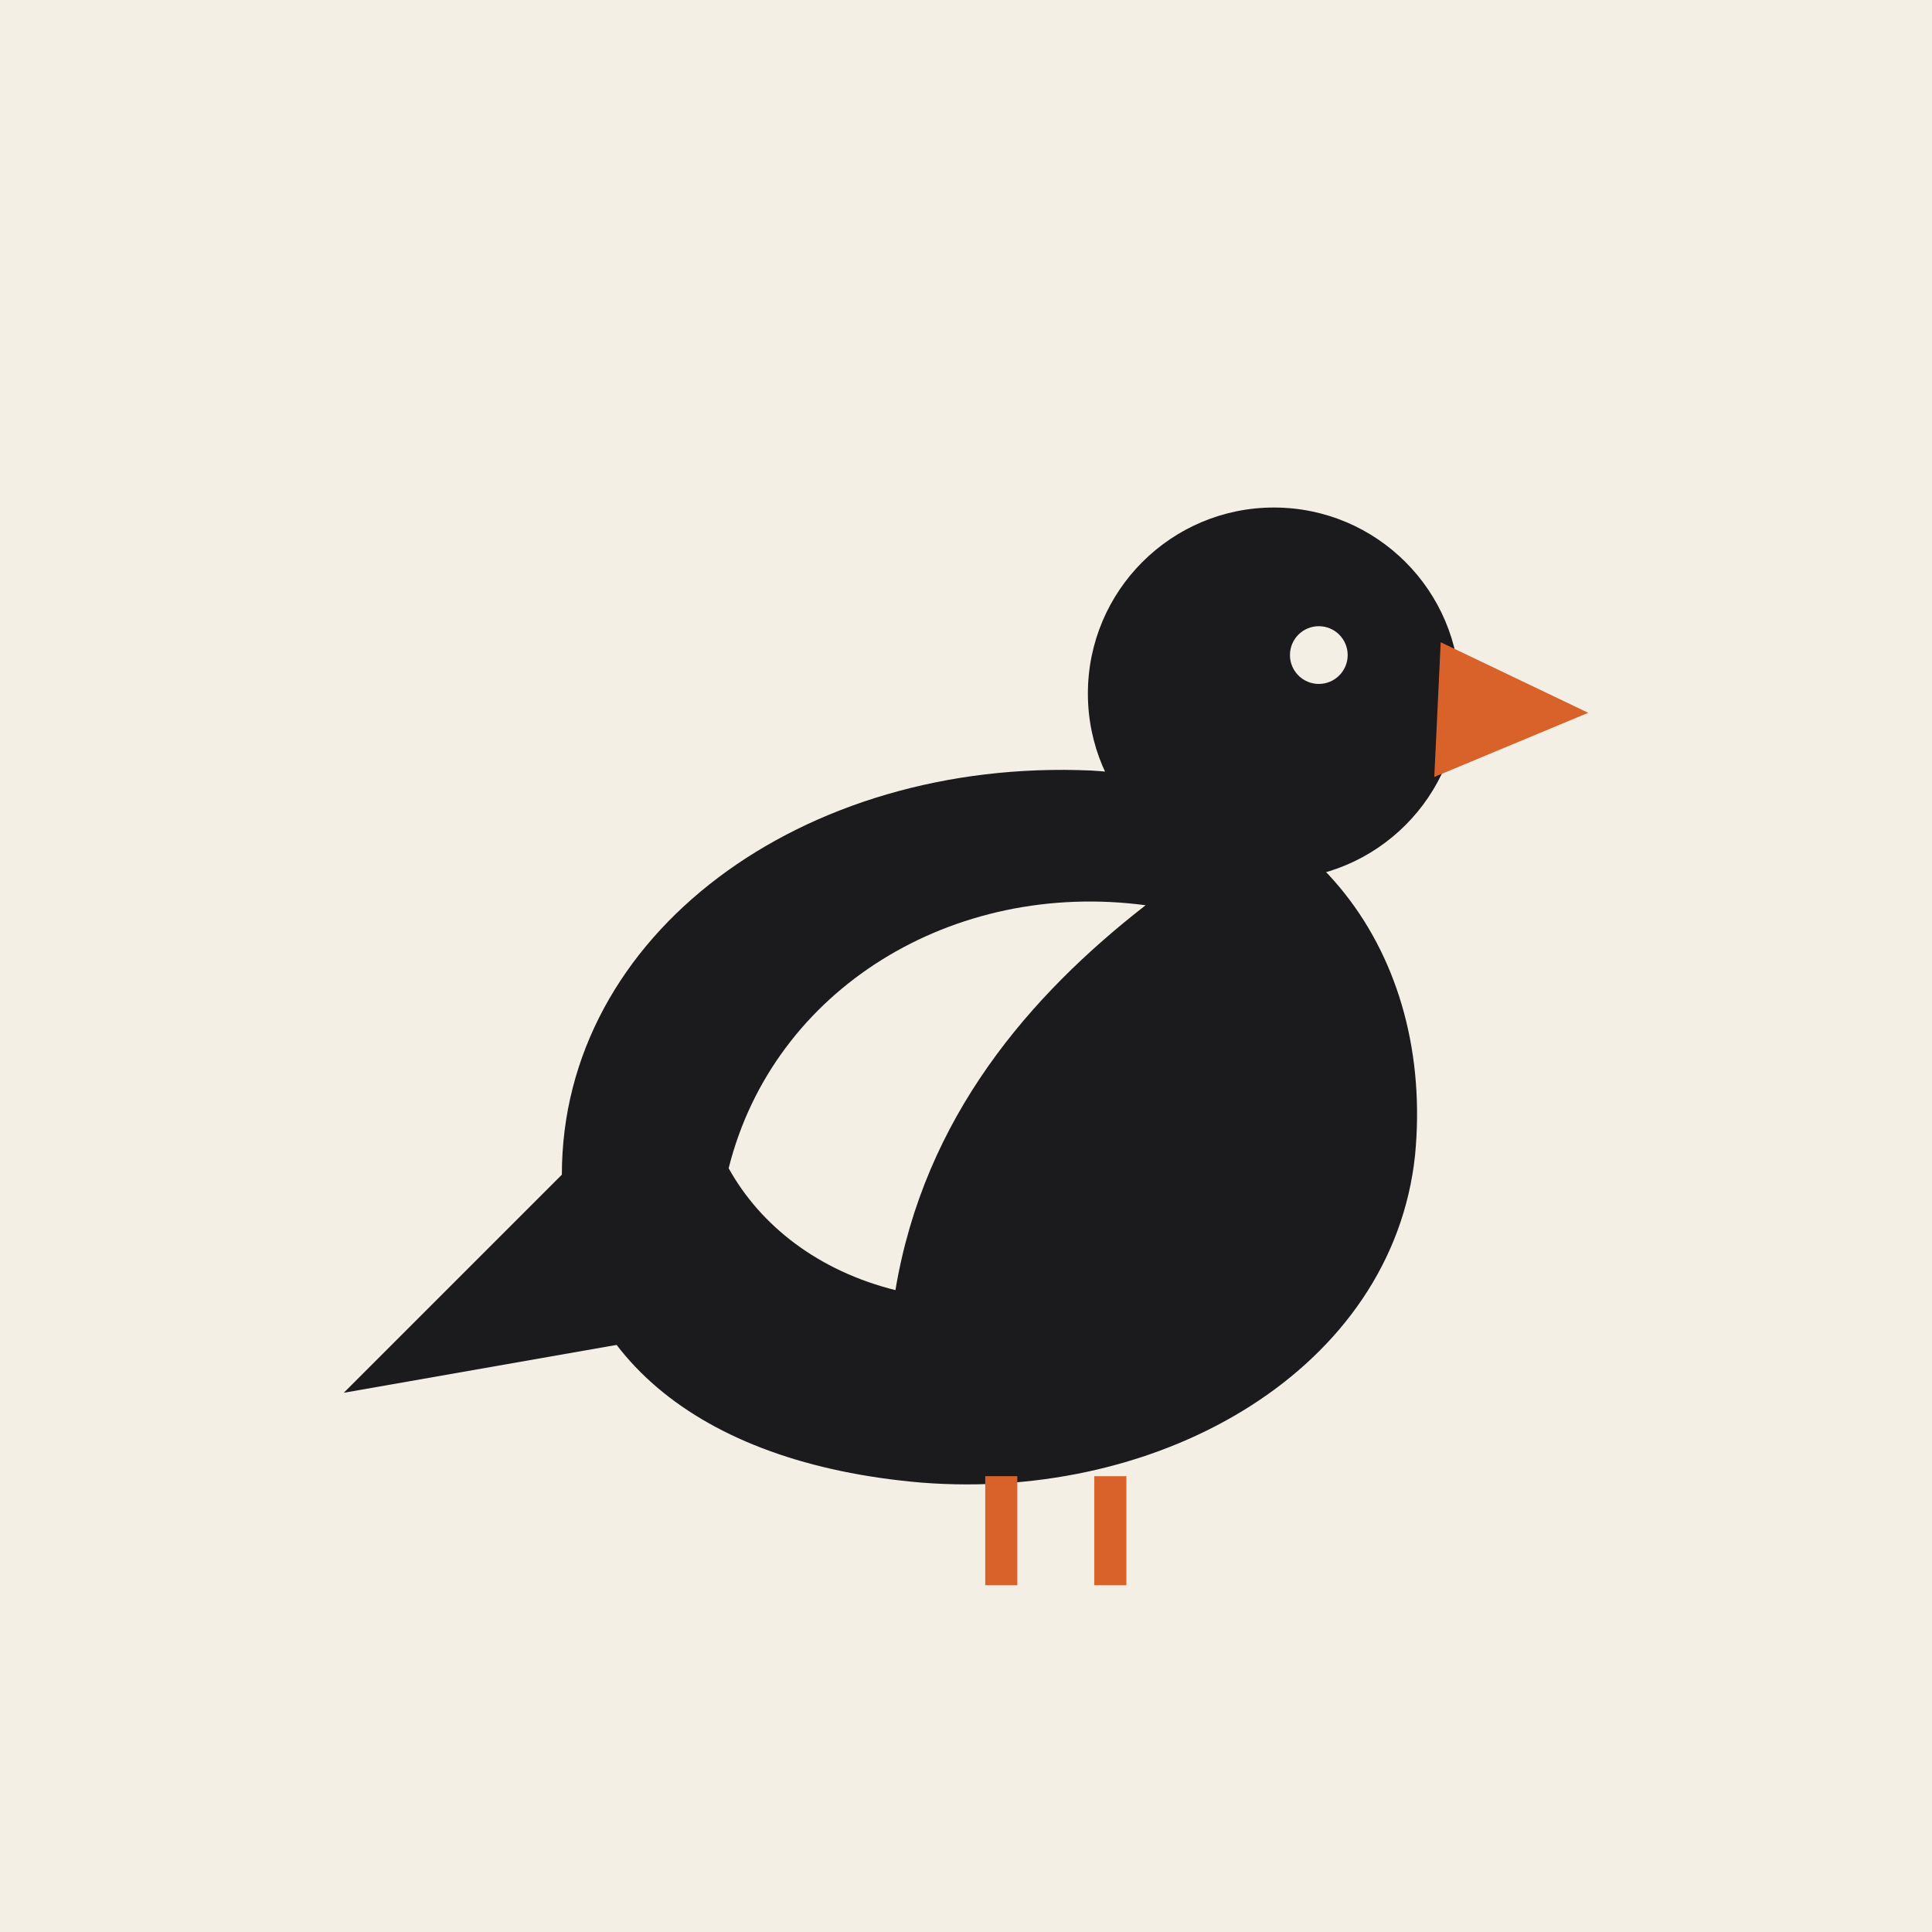
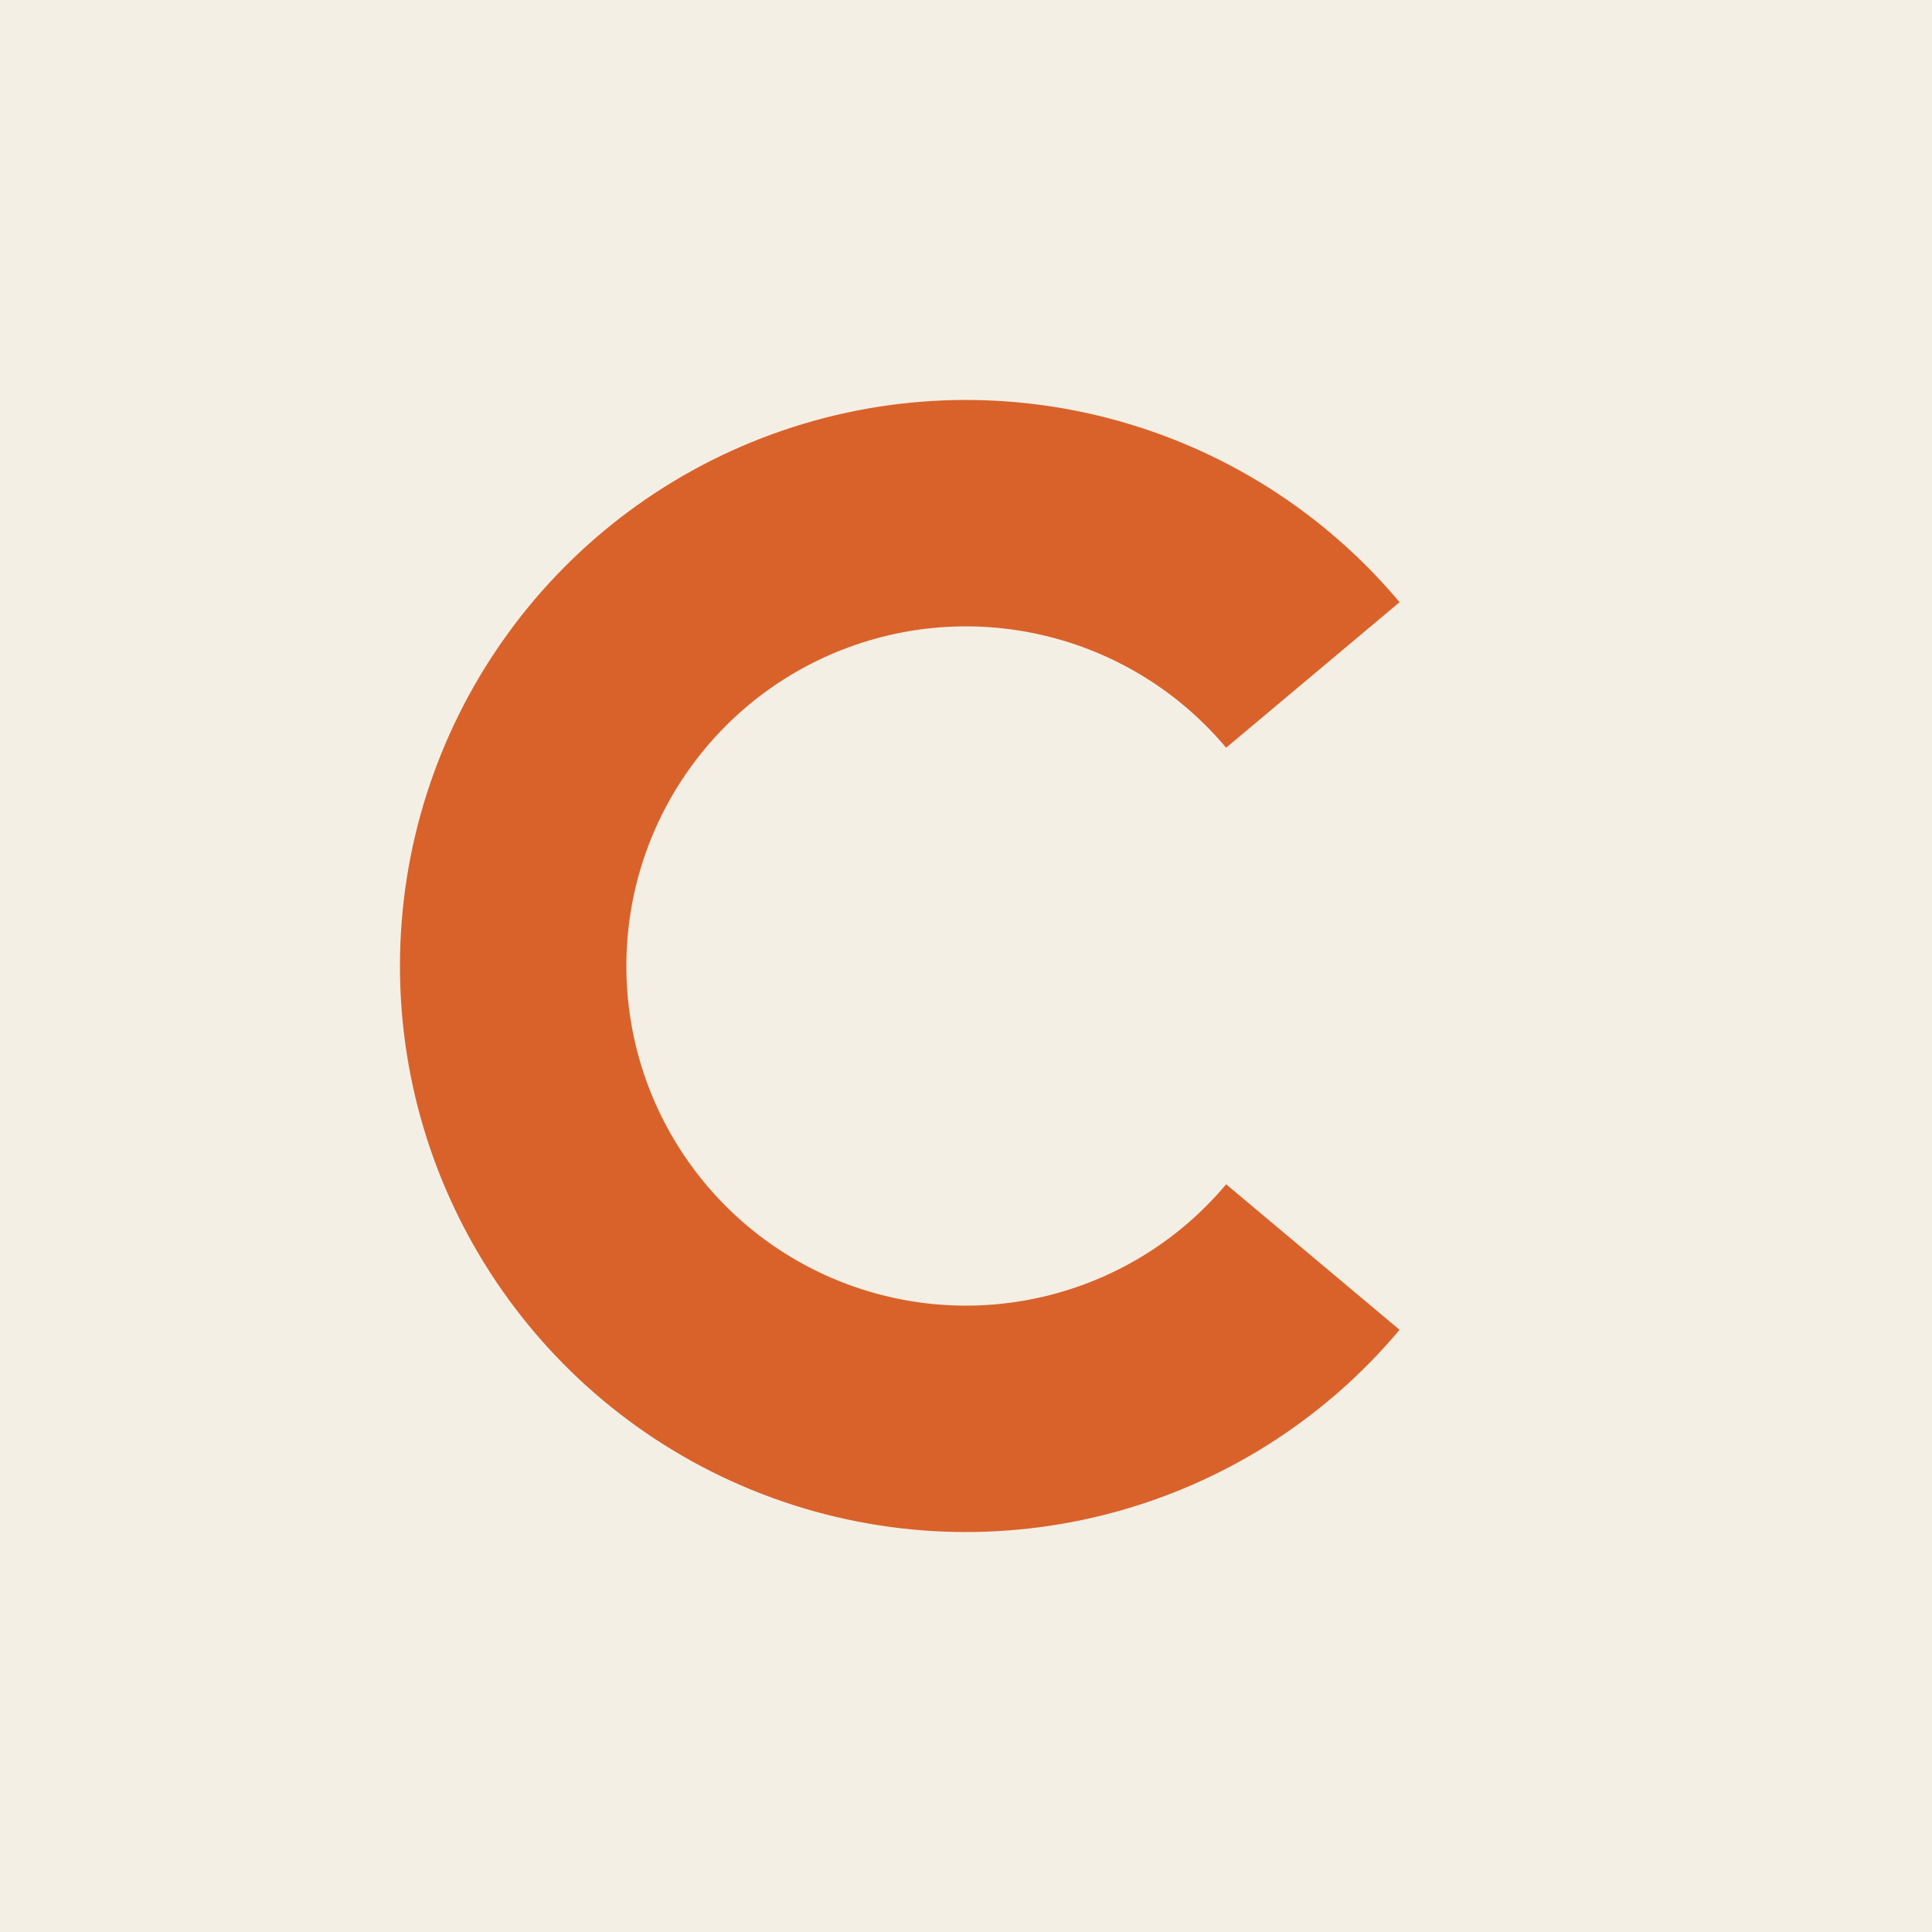
<svg xmlns="http://www.w3.org/2000/svg" viewBox="0 0 512 512">
  <rect width="512" height="512" fill="#F4EFE4" />
-   <g transform="translate(256 262) scale(0.85) translate(-256 -262)">
-     <polygon points="132,318 62,388 176,368" fill="#1B1B1D" />
-     <path d="M 130 320 C 130 245, 205 190, 295 194 C 365 198, 402 252, 396 314 C 389 380, 318 422, 242 416 C 172 410, 130 375, 130 320 Z" fill="#1B1B1D" />
-     <path d="M 182 318 C 196 262, 252 228, 312 236 C 276 264, 243 302, 234 356 C 210 350, 192 336, 182 318 Z" fill="#F4EFE4" />
-     <circle cx="352" cy="170" r="58" fill="#1B1B1D" />
-     <circle cx="366" cy="158" r="9" fill="#F4EFE4" />
-     <polygon points="404,154 450,176 402,196" fill="#D9622B" />
-     <rect x="262" y="414" width="10" height="34" fill="#D9622B" />
-     <rect x="296" y="414" width="10" height="34" fill="#D9622B" />
+   <g transform="translate(106 106) scale(3)">
+     <path d="M 80.64 75.71 A 40 40 0 1 1 80.64 24.29" fill="none" stroke="#D9622B" stroke-width="20" />
  </g>
</svg>
